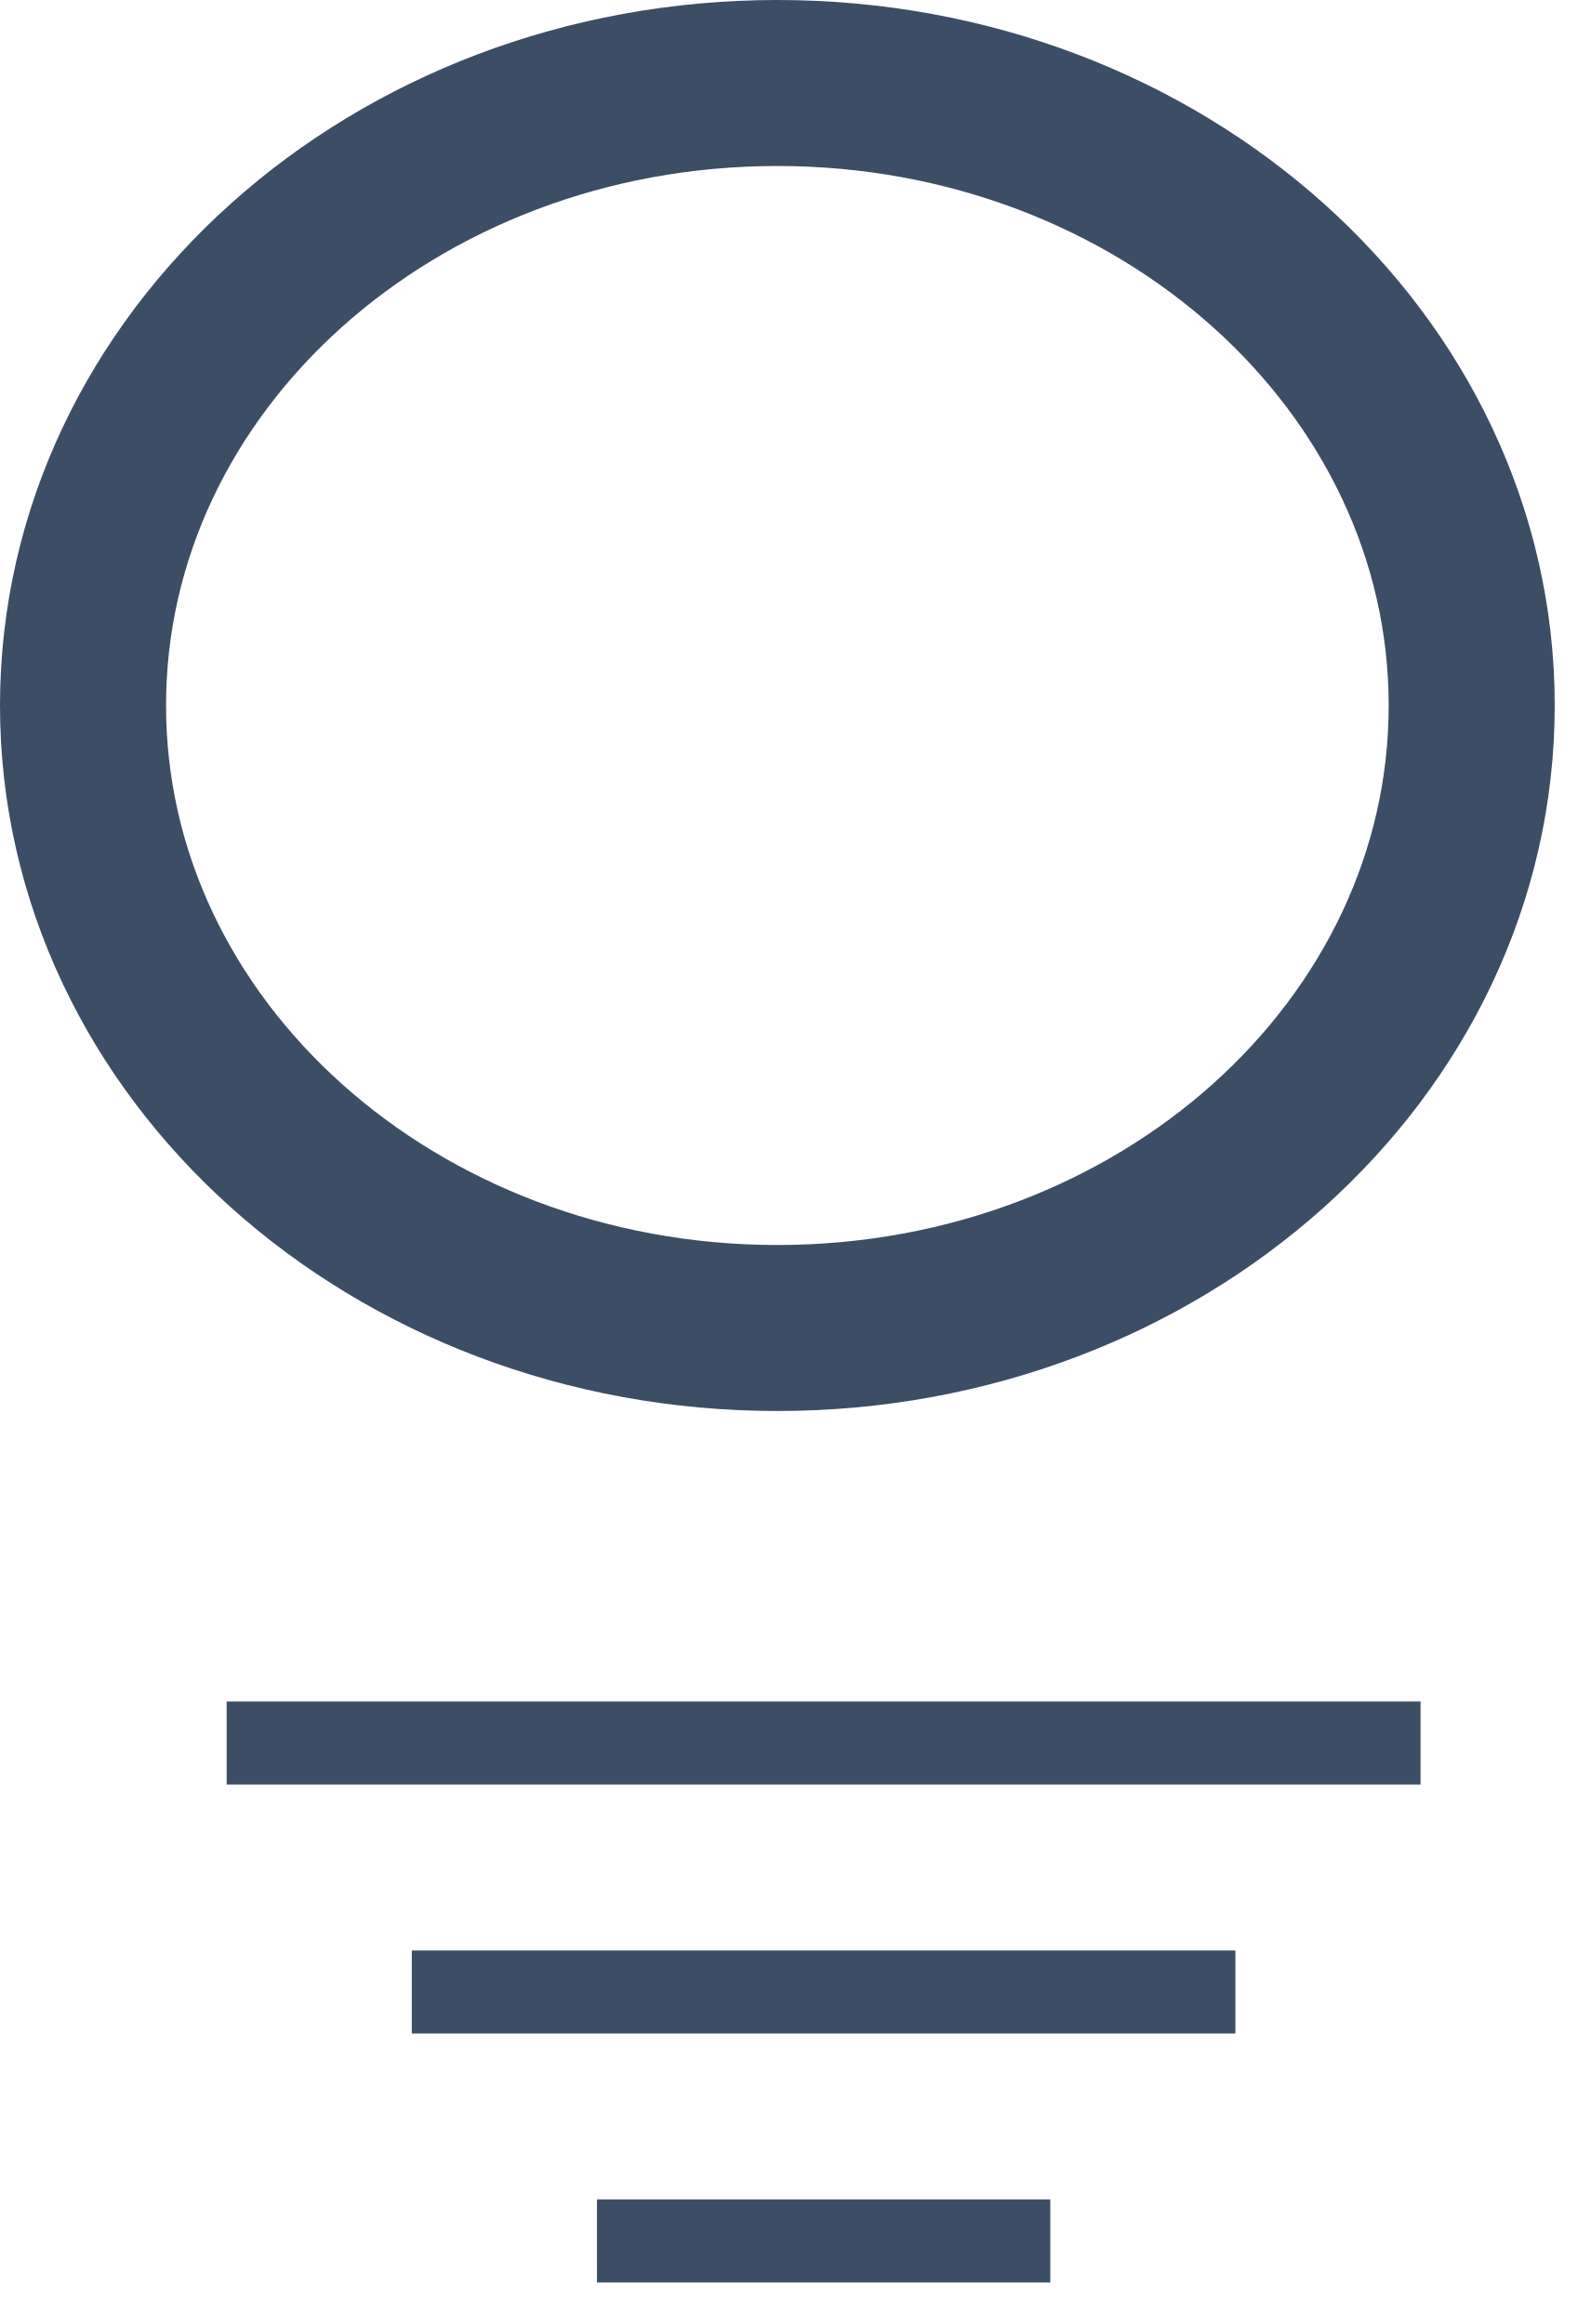
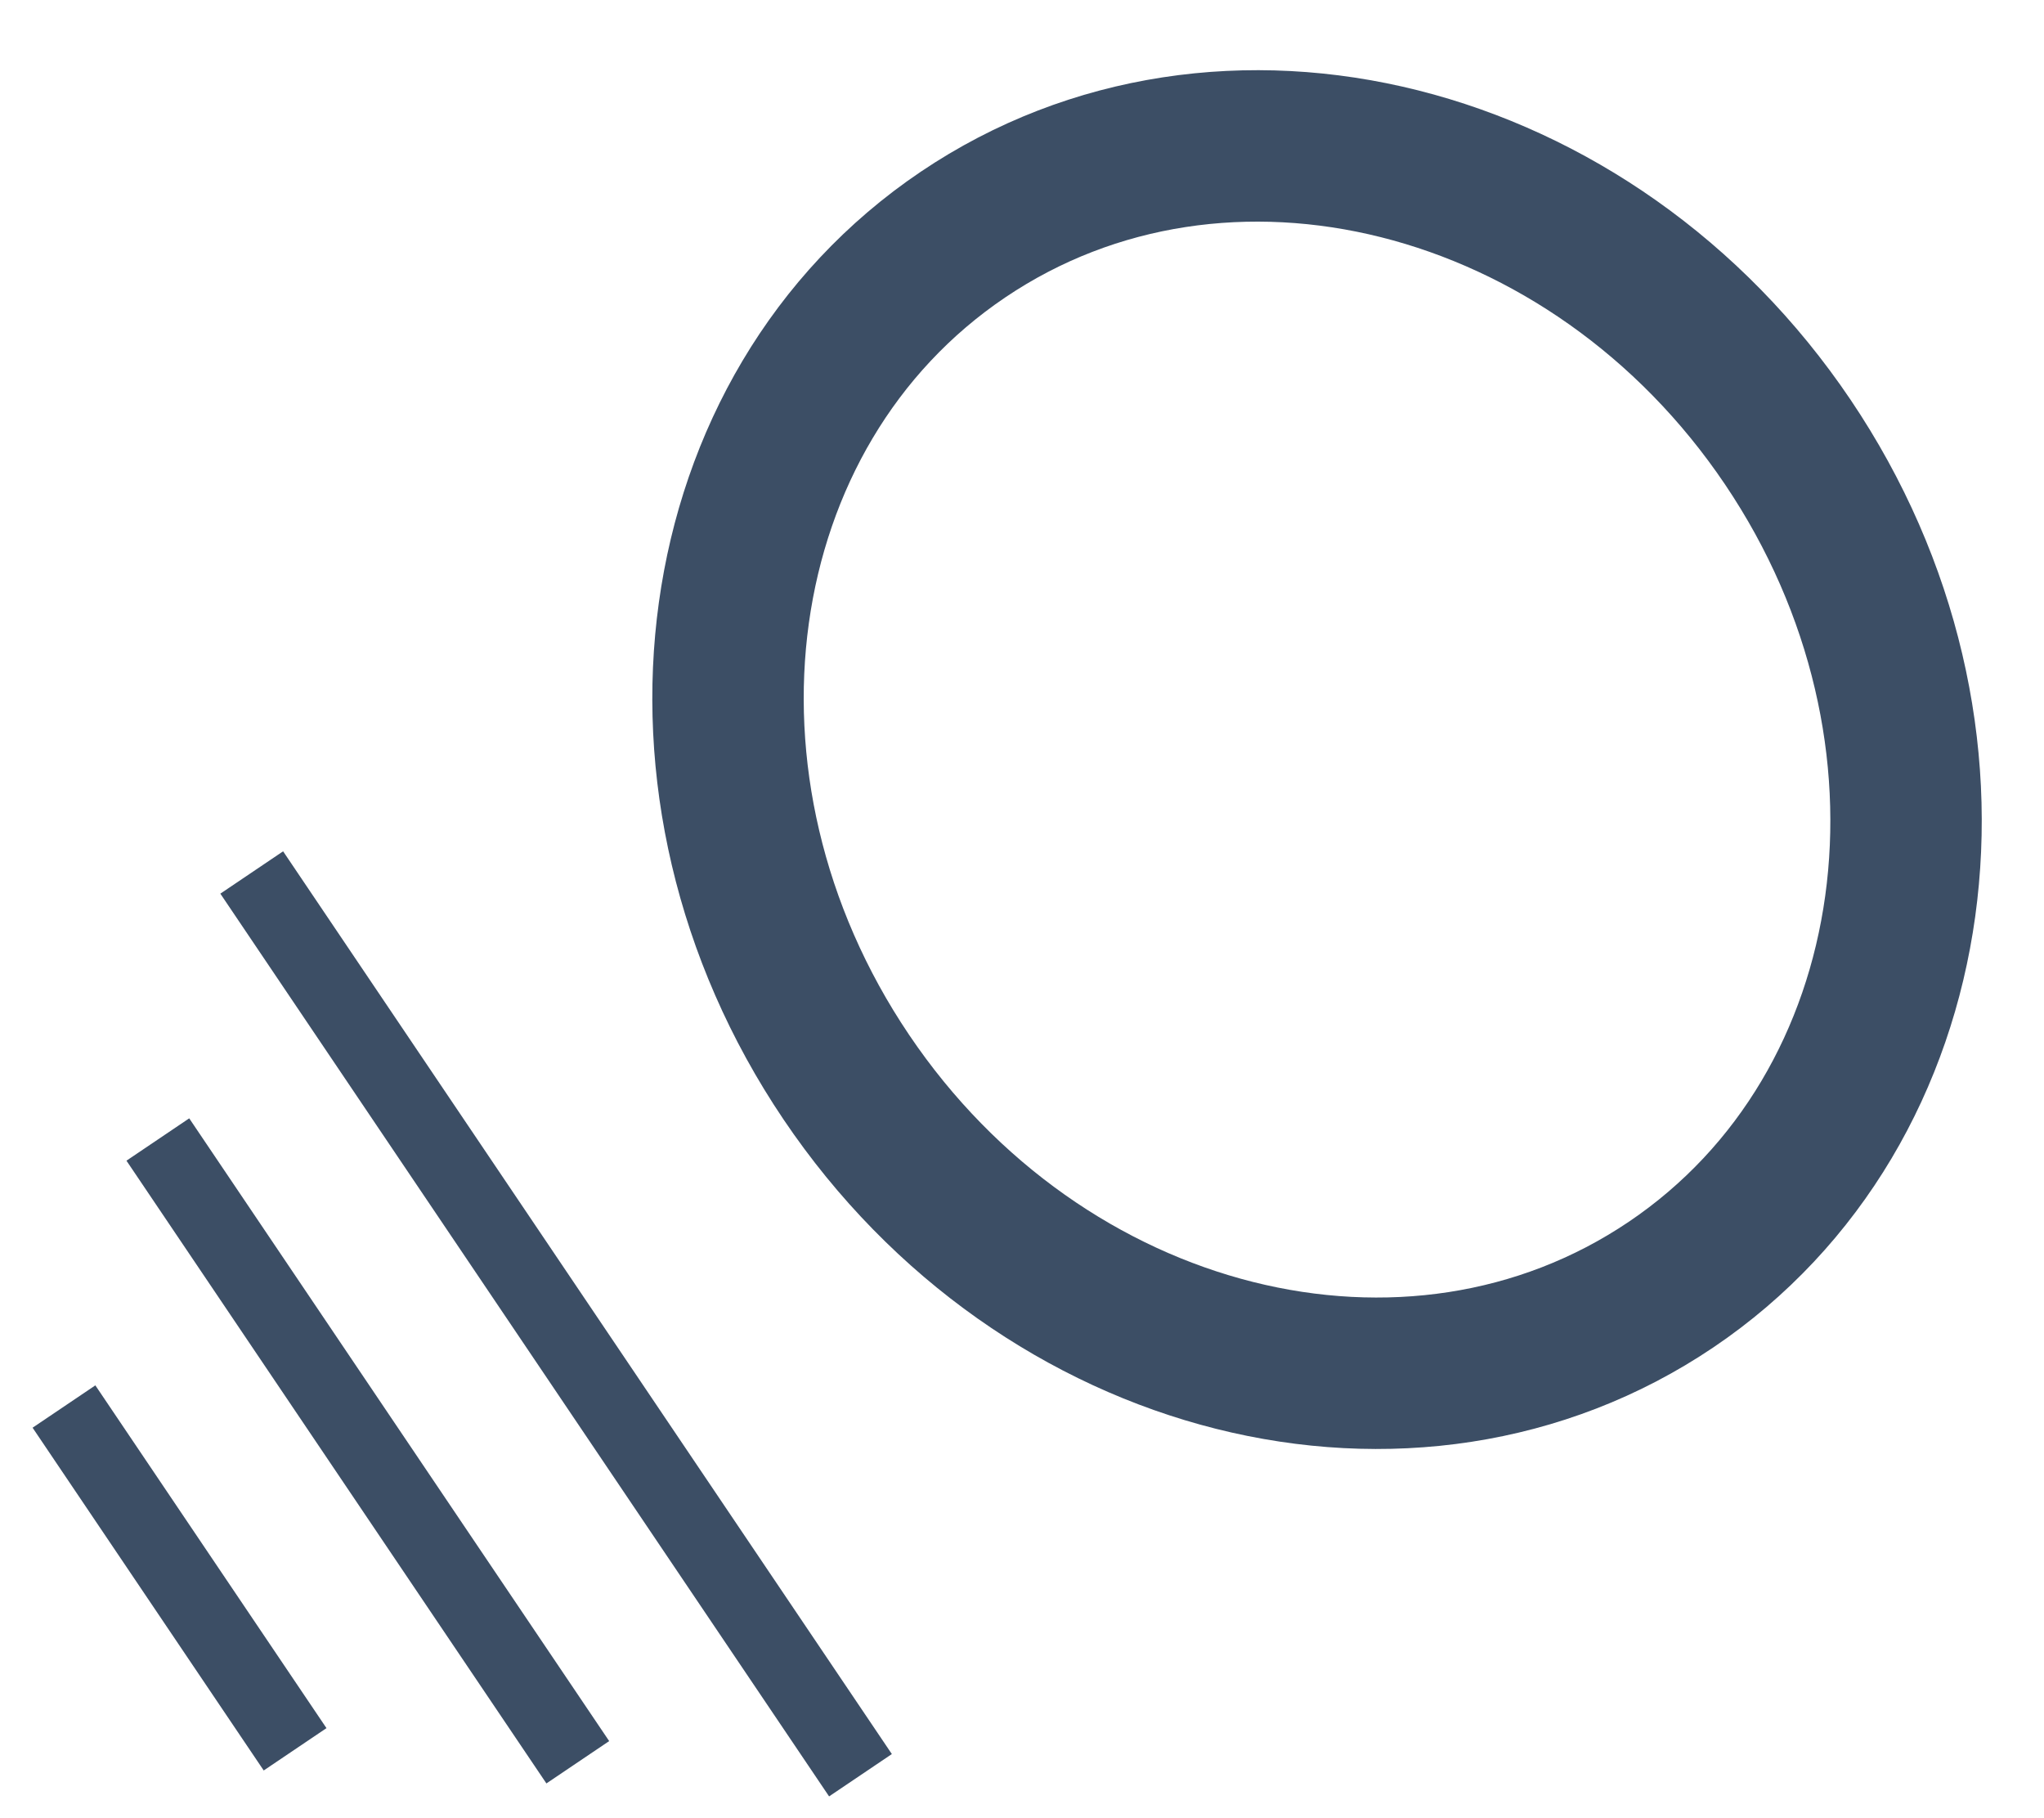
- <svg xmlns="http://www.w3.org/2000/svg" width="19" height="28" viewBox="0 0 19 28">
-   <g fill="none" fill-rule="evenodd" stroke="#3C4E65" transform="translate(1 1)">
+ <svg xmlns="http://www.w3.org/2000/svg" width="27" height="24" viewBox="0 0 27 24">
+   <g fill="none" fill-rule="evenodd" stroke="#3C4E65" transform="rotate(56 10.5 17.261)">
    <ellipse cx="8.363" cy="7.5" stroke-width="2" rx="8.363" ry="7.5" />
    <path stroke-linecap="square" d="M2.23 20L15.61 20M4.46 23L13.38 23M6.69 26L11.15 26" />
  </g>
</svg>
